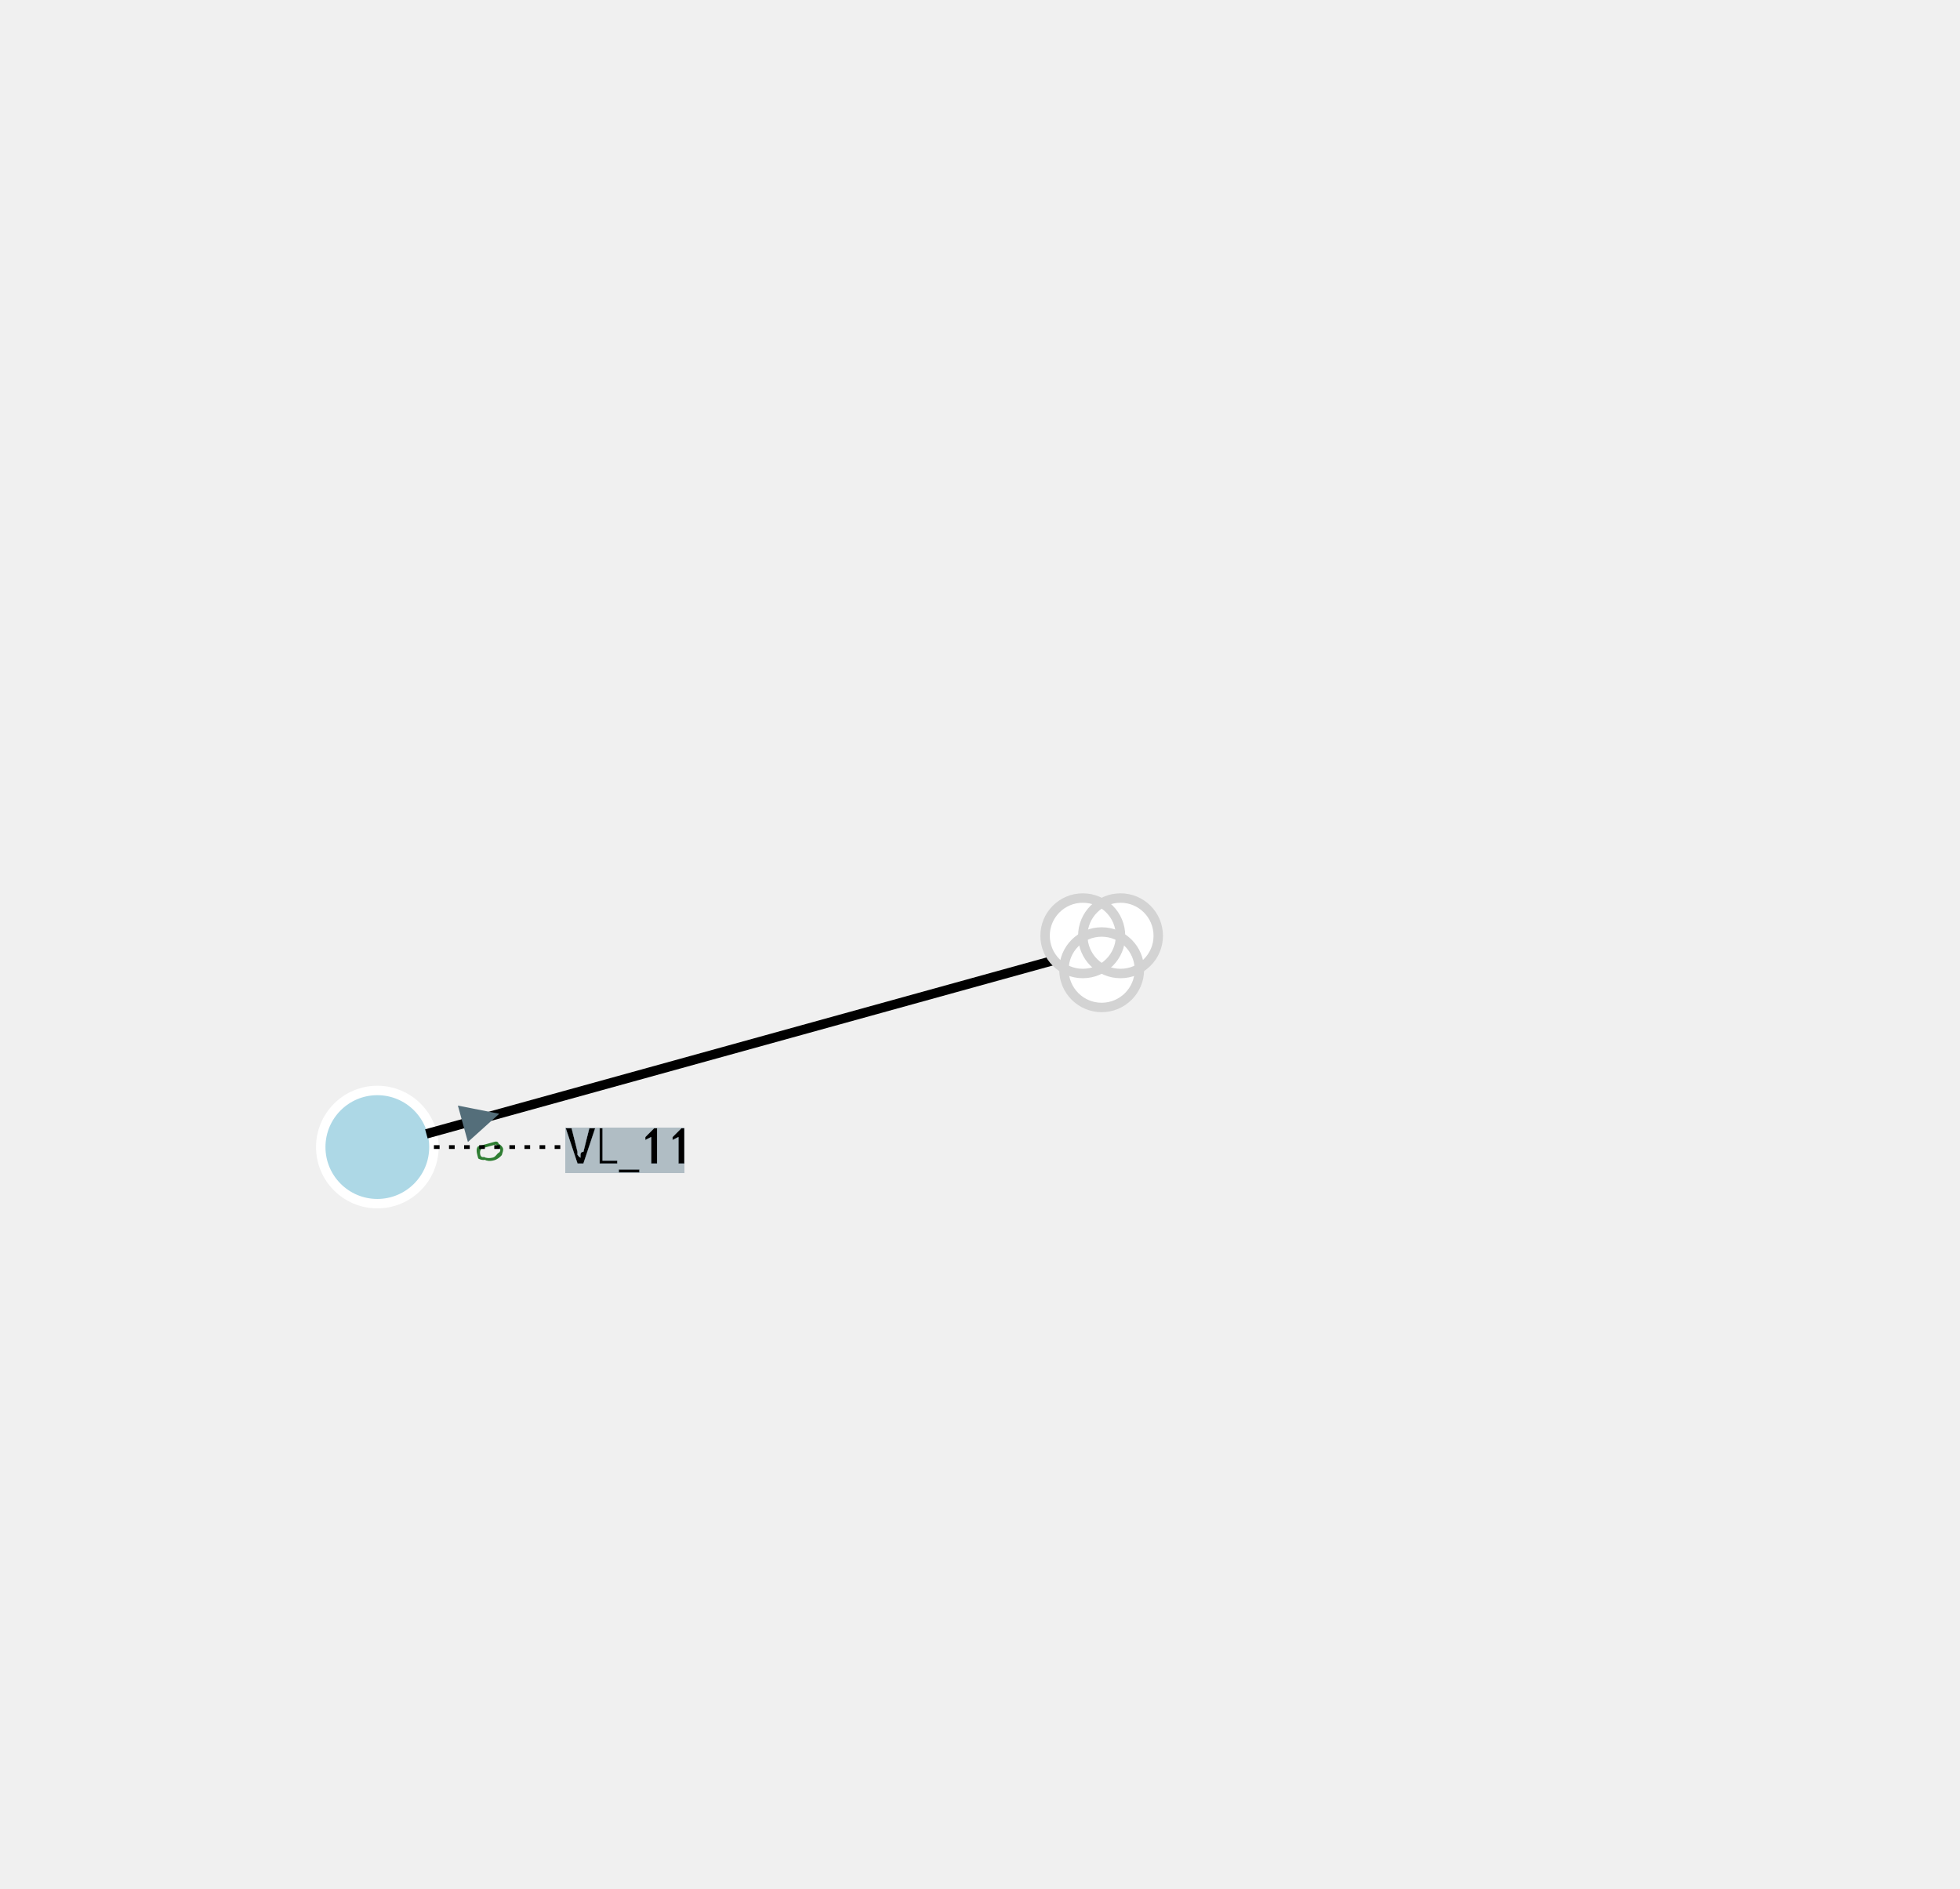
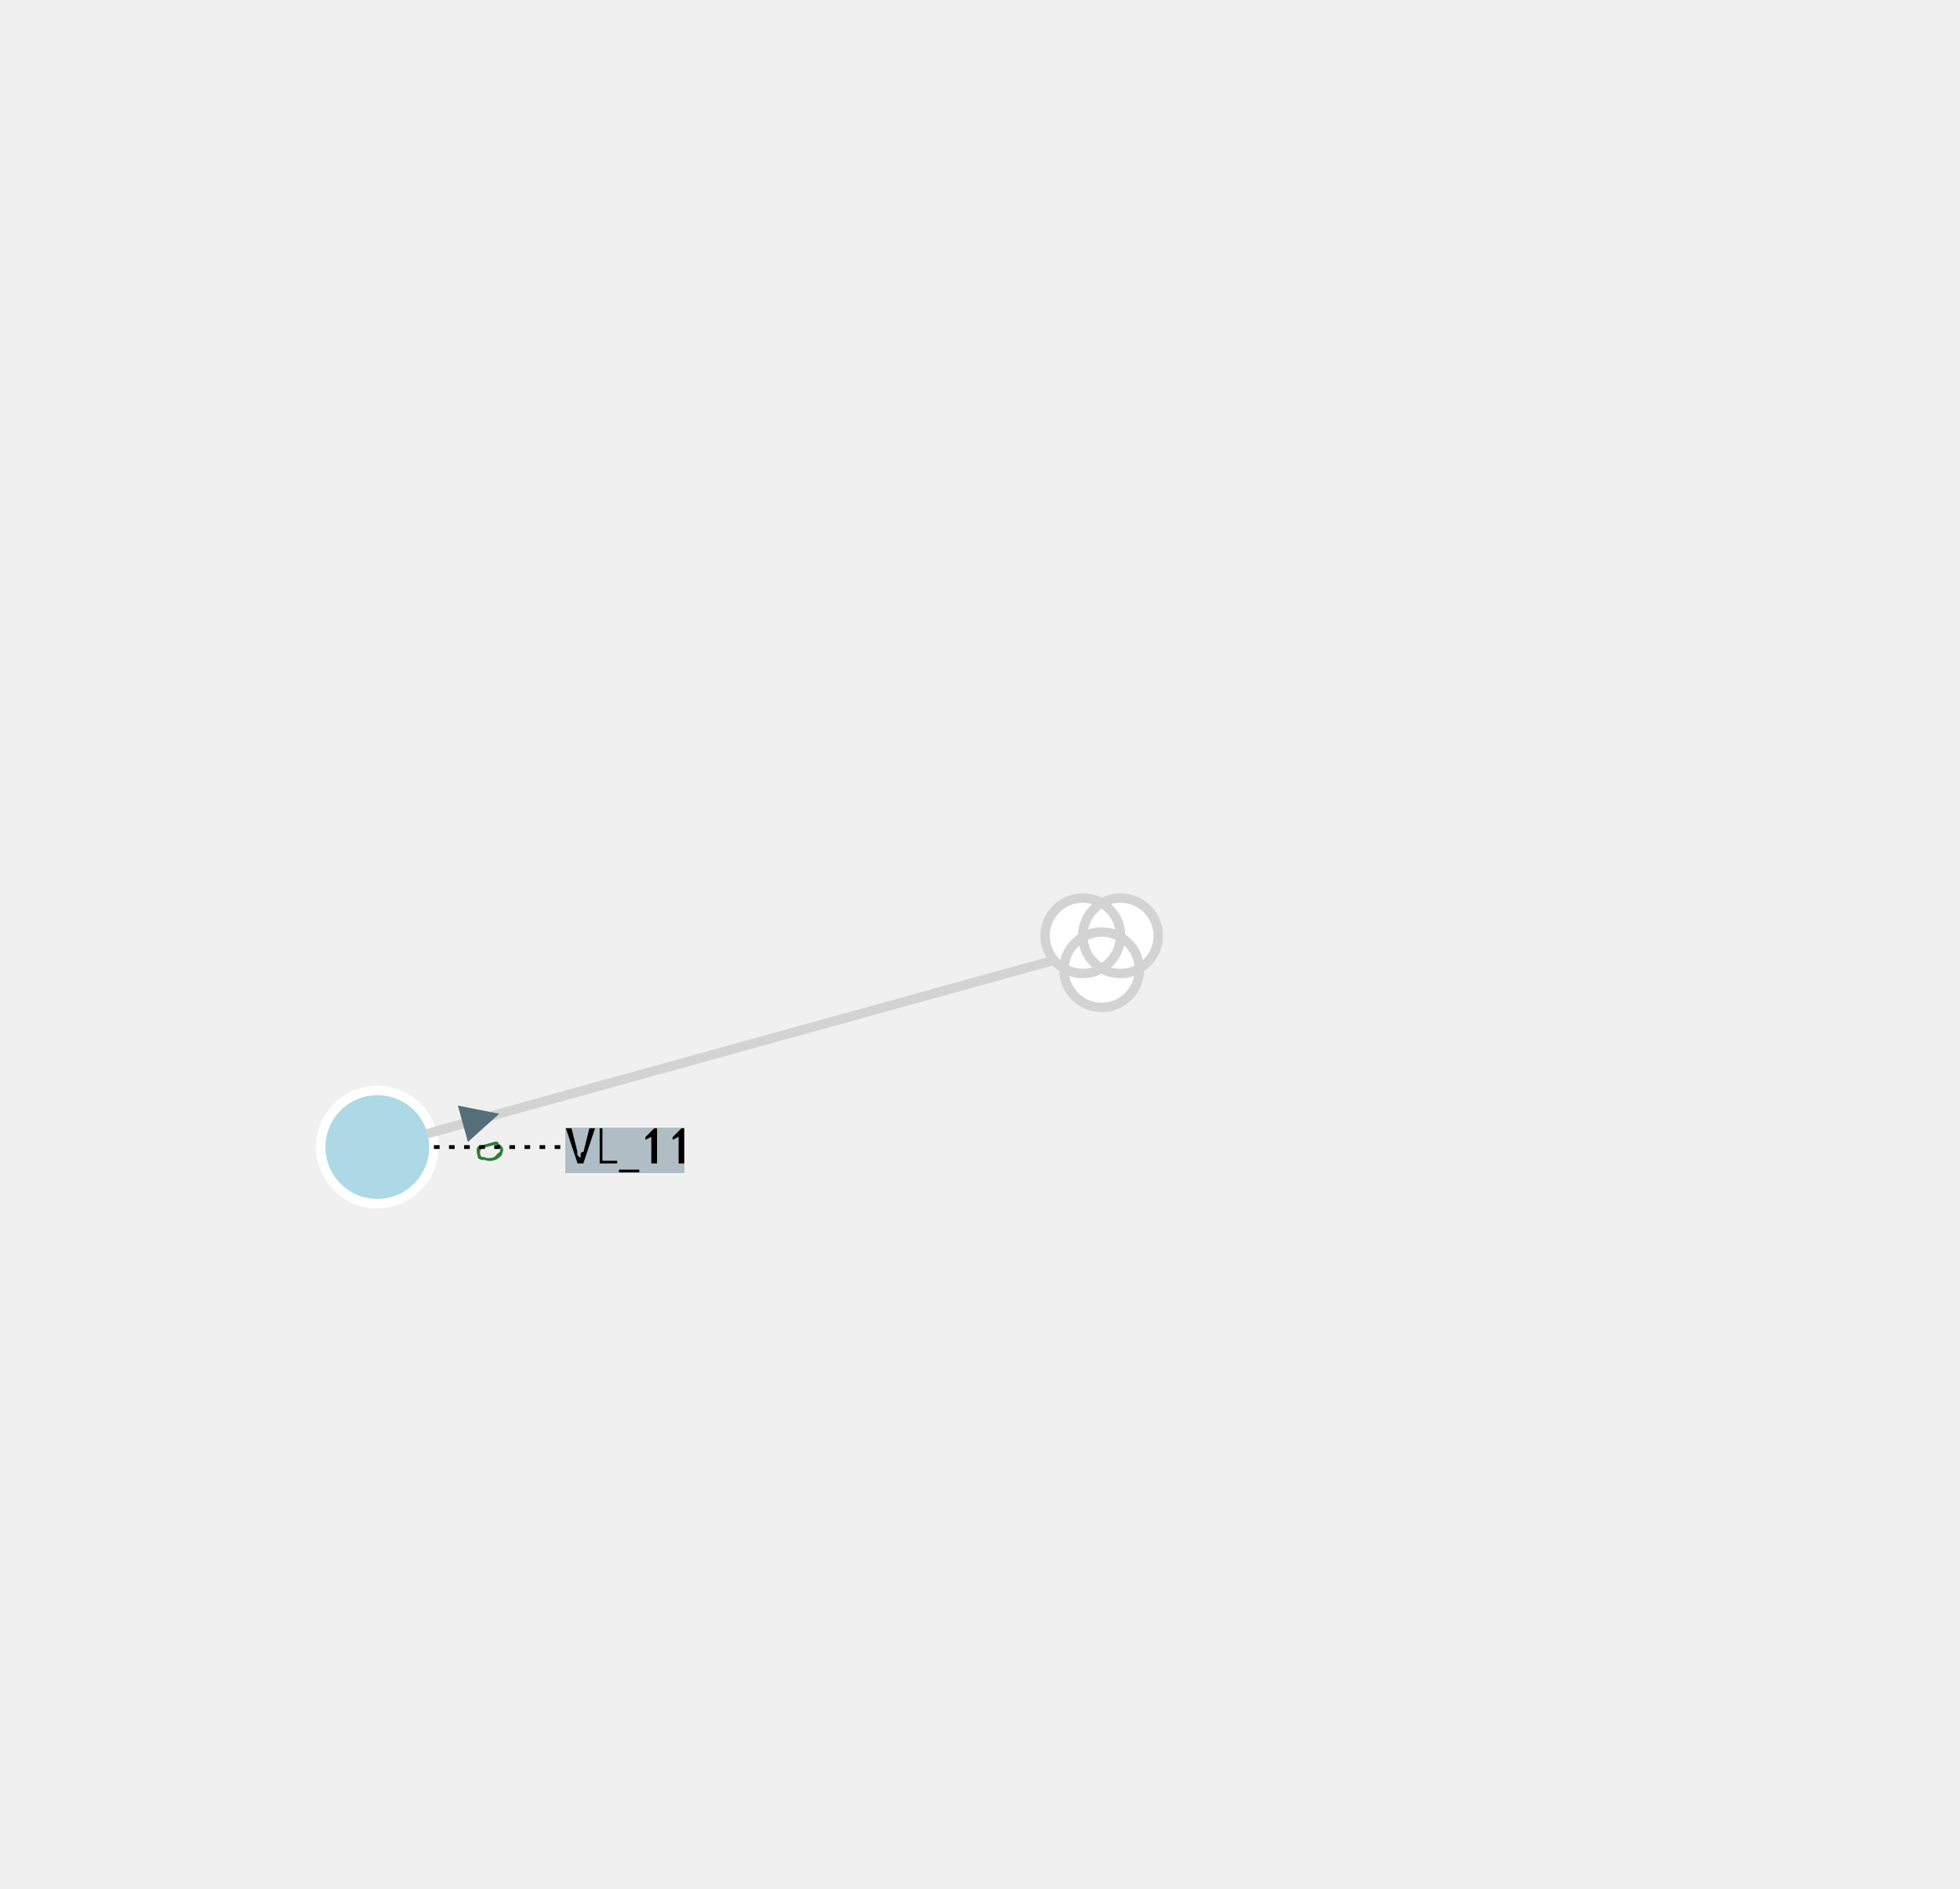
<svg xmlns="http://www.w3.org/2000/svg" width="800.00" height="770.68" viewBox="-5.78 -4.98 10.39 10.01">
  <style>
- .nad-branch-edges polyline, .nad-branch-edges path {stroke: var(--nad-vl-color, black); stroke-width: 0.05; fill: none}
- .nad-branch-edges circle {stroke: var(--nad-vl-color, black); stroke-width: 0.05; fill: white}
- .nad-3wt-edges polyline {stroke: var(--nad-vl-color, black); stroke-width: 0.05; fill: none}
+ .nad-branch-edges polyline, .nad-branch-edges path {stroke: var(--nad-vl-color, lightgrey); stroke-width: 0.05; fill: none}
+ .nad-branch-edges circle {stroke: var(--nad-vl-color, lightgrey); stroke-width: 0.05; fill: white}
+ .nad-3wt-edges polyline {stroke: var(--nad-vl-color, lightgrey); stroke-width: 0.05; fill: none}
.nad-text-edges {stroke: black; stroke-width: 0.02; stroke-dasharray: .03,.05}
.nad-disconnected {stroke-dasharray: .1,.1}
.nad-vl-nodes circle {fill: var(--nad-vl-color, lightblue); stroke-width: 0.05; stroke: white}
.nad-vl-nodes circle.nad-unknown-busnode {stroke: lightgrey; stroke-width: 0.05; stroke-dasharray: .05,.05; fill: none}
.nad-vl-nodes path {fill: var(--nad-vl-color, lightblue); stroke-width: 0.05; stroke: white; stroke-linejoin:round;}
.nad-hvdc-edge polyline.nad-hvdc {stroke: grey; stroke-width: 0.2}
.nad-3wt-nodes circle {stroke: var(--nad-vl-color, lightgrey); stroke-width: 0.05; fill: none}
.nad-3wt-bg circle {stroke: none; fill: white}
.nad-state-out .nad-arrow-in {visibility: hidden}
.nad-state-in .nad-arrow-out {visibility: hidden}
.nad-active path {stroke: none; fill: #546e7a}
.nad-active {visibility: visible}
.nad-reactive {visibility: hidden}
.nad-reactive path {stroke: none; fill: #0277bd}
.nad-text-background {flood-color: #90a4aeaa}
.nad-text-nodes {font: 0.25px "Verdana"; fill: black}
.nad-edge-infos {font: 0.2px "Verdana"}
.nad-edge-infos .nad-state-in {fill: #b71c1c}
.nad-edge-infos .nad-state-out {fill: #2e7d32}
.nad-vl0to30 {--nad-vl-color: #AFB42B}
.nad-vl30to50 {--nad-vl-color: #EF9A9A}
.nad-vl50to70 {--nad-vl-color: #9C27B0}
.nad-vl70to120 {--nad-vl-color: #E65100}
.nad-vl120to180 {--nad-vl-color: #00ACC1}
.nad-vl180to300 {--nad-vl-color: #2E7D32}
.nad-vl300to500 {--nad-vl-color: #D32F2F}
</style>
  <defs>
    <filter id="textBgFilter" x="0" y="0" width="1" height="1">
      <feFlood class="nad-text-background" />
      <feComposite in="SourceGraphic" operator="over" />
    </filter>
  </defs>
  <g class="nad-vl-nodes">
    <g transform="translate(-3.78,1.10)" id="0" class="nad-vl0to30" title="VL_11">
      <circle r="0.30" id="1" />
    </g>
  </g>
  <g class="nad-branch-edges" />
  <g class="nad-3wt-edges">
    <g id="3" class="nad-vl0to30" title="3WT">
      <polyline points="-3.52,1.03 0.06,0.04" />
      <g class="nad-edge-infos" transform="translate(-3.23,0.95)">
        <g class="nad-active nad-state-out">
          <g transform="rotate(74.59)">
            <path class="nad-arrow-in" d="M-0.1 -0.1 H0.1 L0 0.1z" />
            <path class="nad-arrow-out" d="M-0.1 0.1 H0.1 L0 -0.1z" />
          </g>
          <text transform="rotate(74.59)" x="0.12" style="dominant-baseline:middle">0</text>
        </g>
        <g class="nad-reactive nad-state-out">
          <g transform="rotate(74.59)">
            <path class="nad-arrow-in" d="M-0.1 -0.1 H0.1 L0 0.1z" />
            <path class="nad-arrow-out" d="M-0.1 0.1 H0.1 L0 -0.1z" />
          </g>
          <text transform="rotate(74.59)" x="0.12" style="dominant-baseline:middle">0</text>
        </g>
      </g>
    </g>
  </g>
  <g class="nad-3wt-nodes">
    <g transform="translate(0.06,0.04)">
      <g class="nad-3wt-bg">
        <circle cx="0.00" cy="0.12" r="0.20" />
        <circle cx="-0.10" cy="-0.06" r="0.20" />
        <circle cx="0.10" cy="-0.06" r="0.20" />
      </g>
      <circle class="nad-vl120to180" cx="0.00" cy="0.12" r="0.20" />
      <circle class="nad-vl30to50" cx="-0.10" cy="-0.06" r="0.20" />
      <circle class="nad-vl0to30" cx="0.10" cy="-0.06" r="0.20" />
    </g>
  </g>
  <g class="nad-text-edges">
    <polyline id="0_text_edge" points="-3.48,1.10 -2.78,1.10" />
  </g>
  <g class="nad-text-nodes">
    <text filter="url(#textBgFilter)" x="-2.78" y="1.10" style="dominant-baseline:middle">VL_11</text>
  </g>
</svg>
